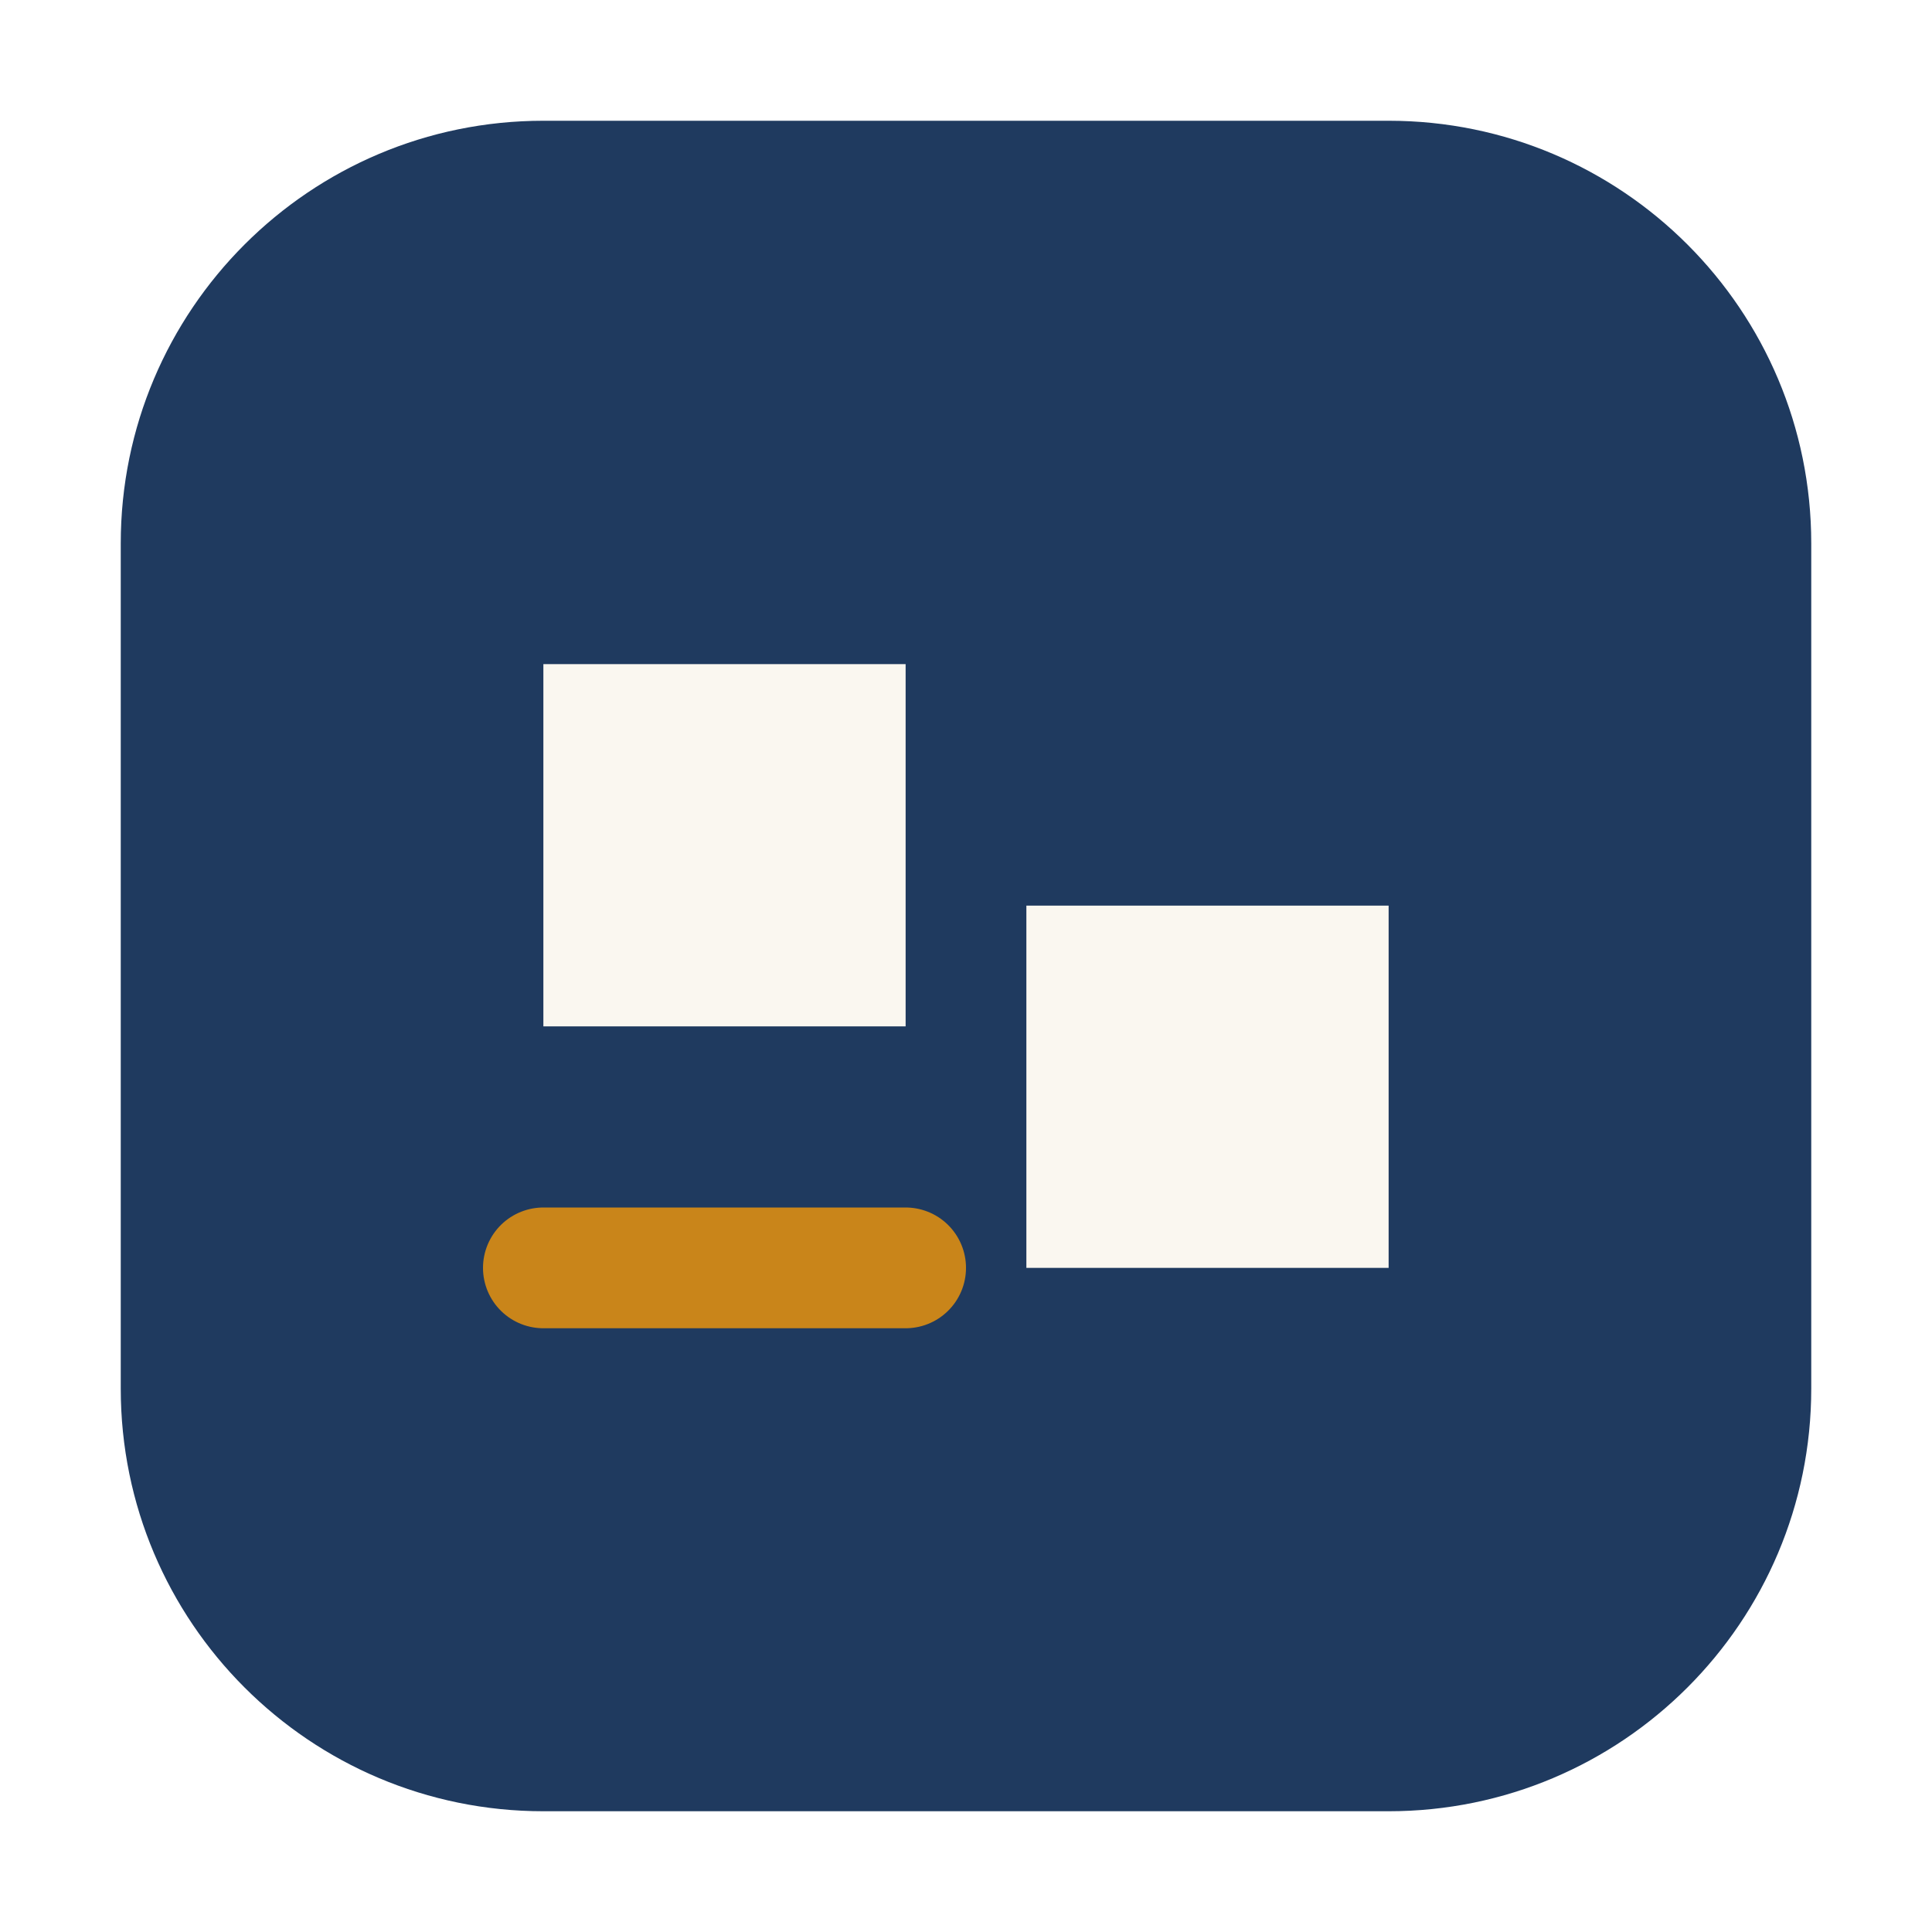
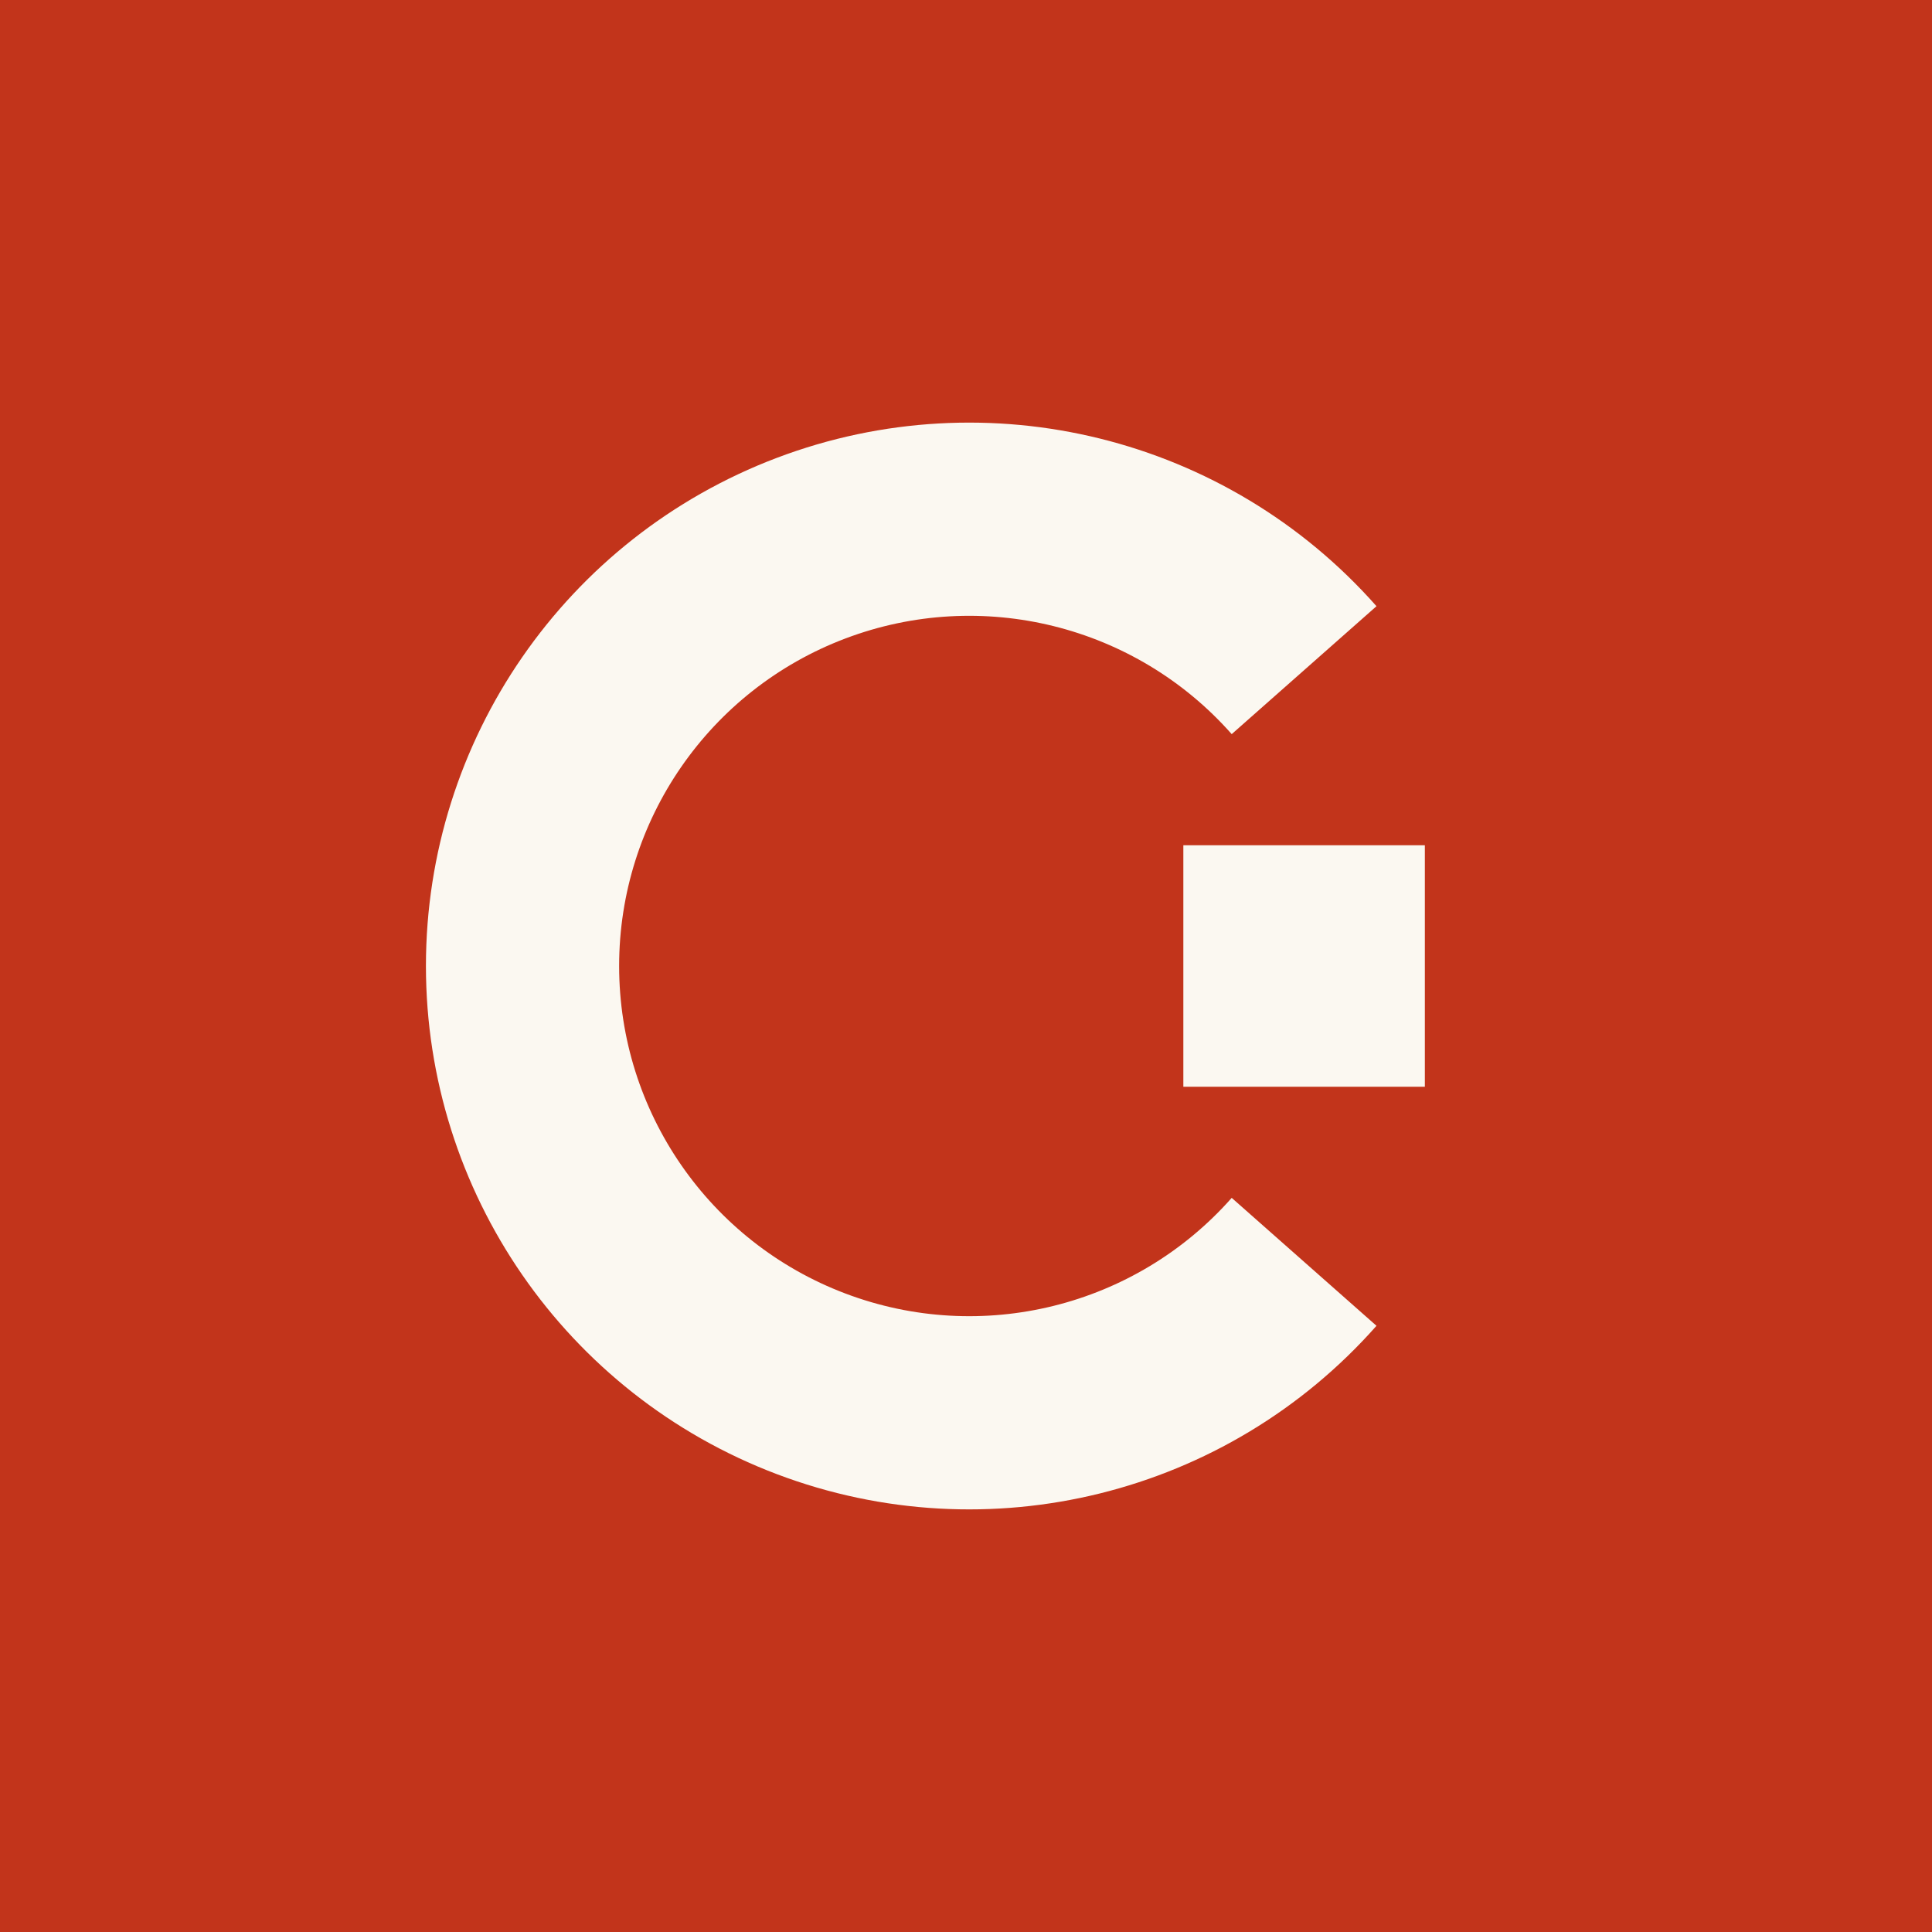
<svg xmlns="http://www.w3.org/2000/svg" viewBox="0 0 32 32">
-   <rect x="2" y="2" width="28" height="28" rx="7" fill="#1f3a5f" />
-   <path d="M9 11h6v6H9zM17 15h6v6h-6z" fill="#faf7f0" />
-   <path d="M9 21h6" stroke="#c9851a" stroke-width="2" stroke-linecap="round" />
+   <rect width="32" height="32" fill="#c2341b" />
+   <path d="M21.6 11.1A7.4 7.4 0 1 0 21.6 20.9" fill="none" stroke="#fbf8f1" stroke-width="3.2" />
+   <rect x="19.6" y="14" width="4" height="4" fill="#fbf8f1" />
</svg>
